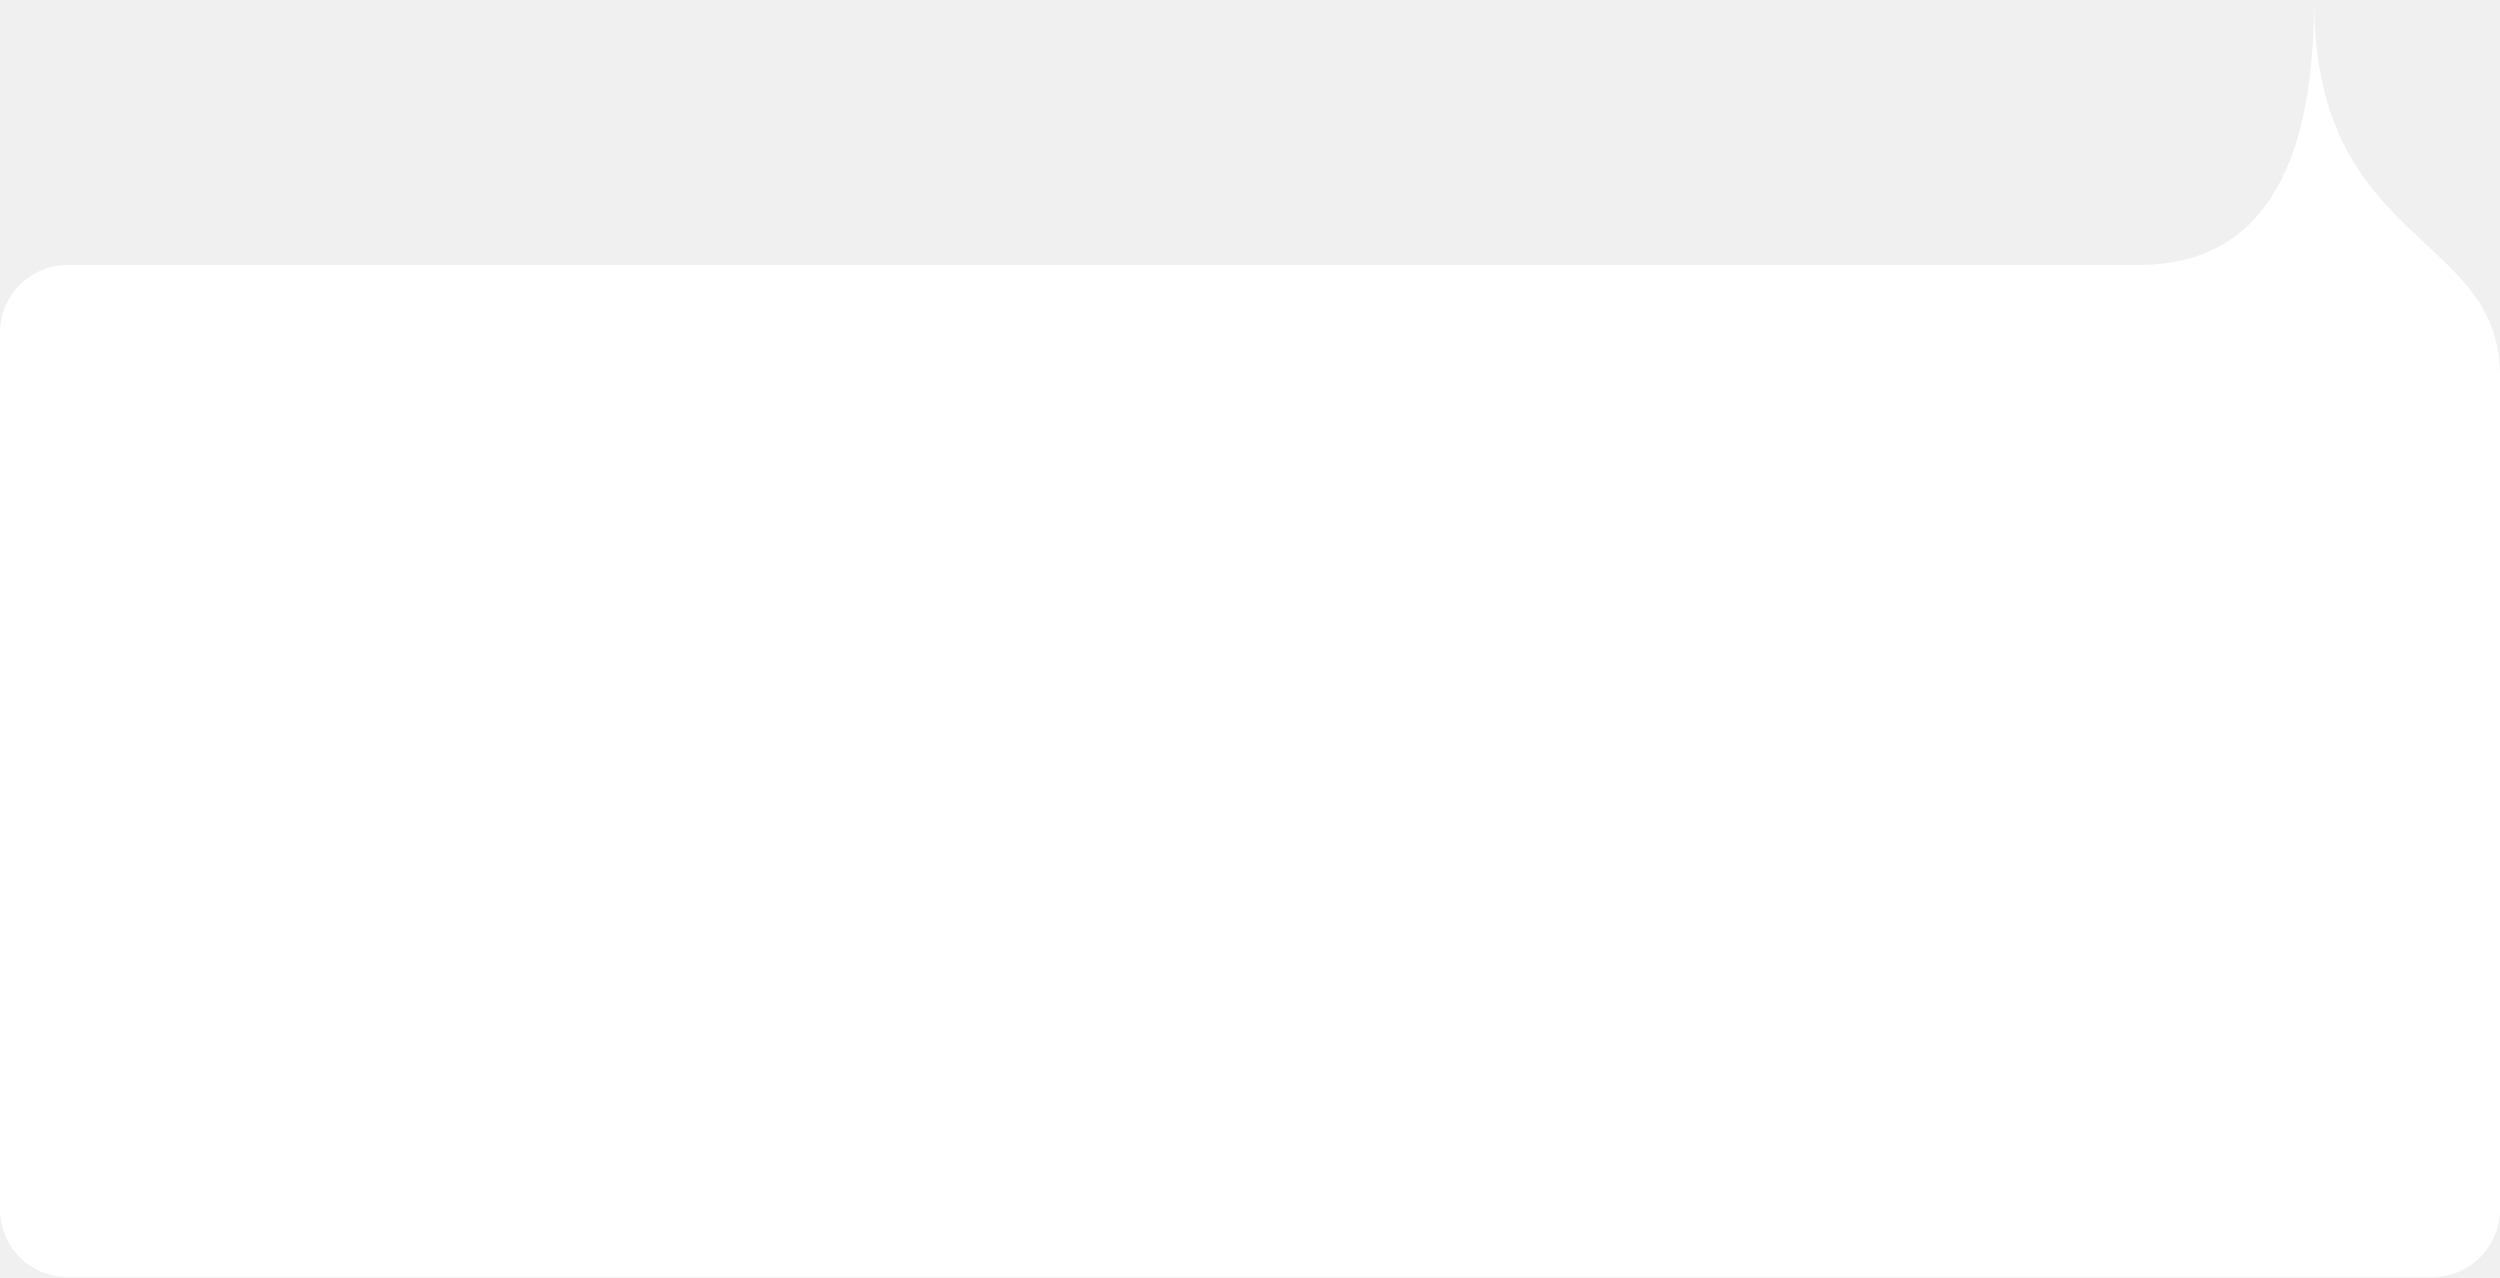
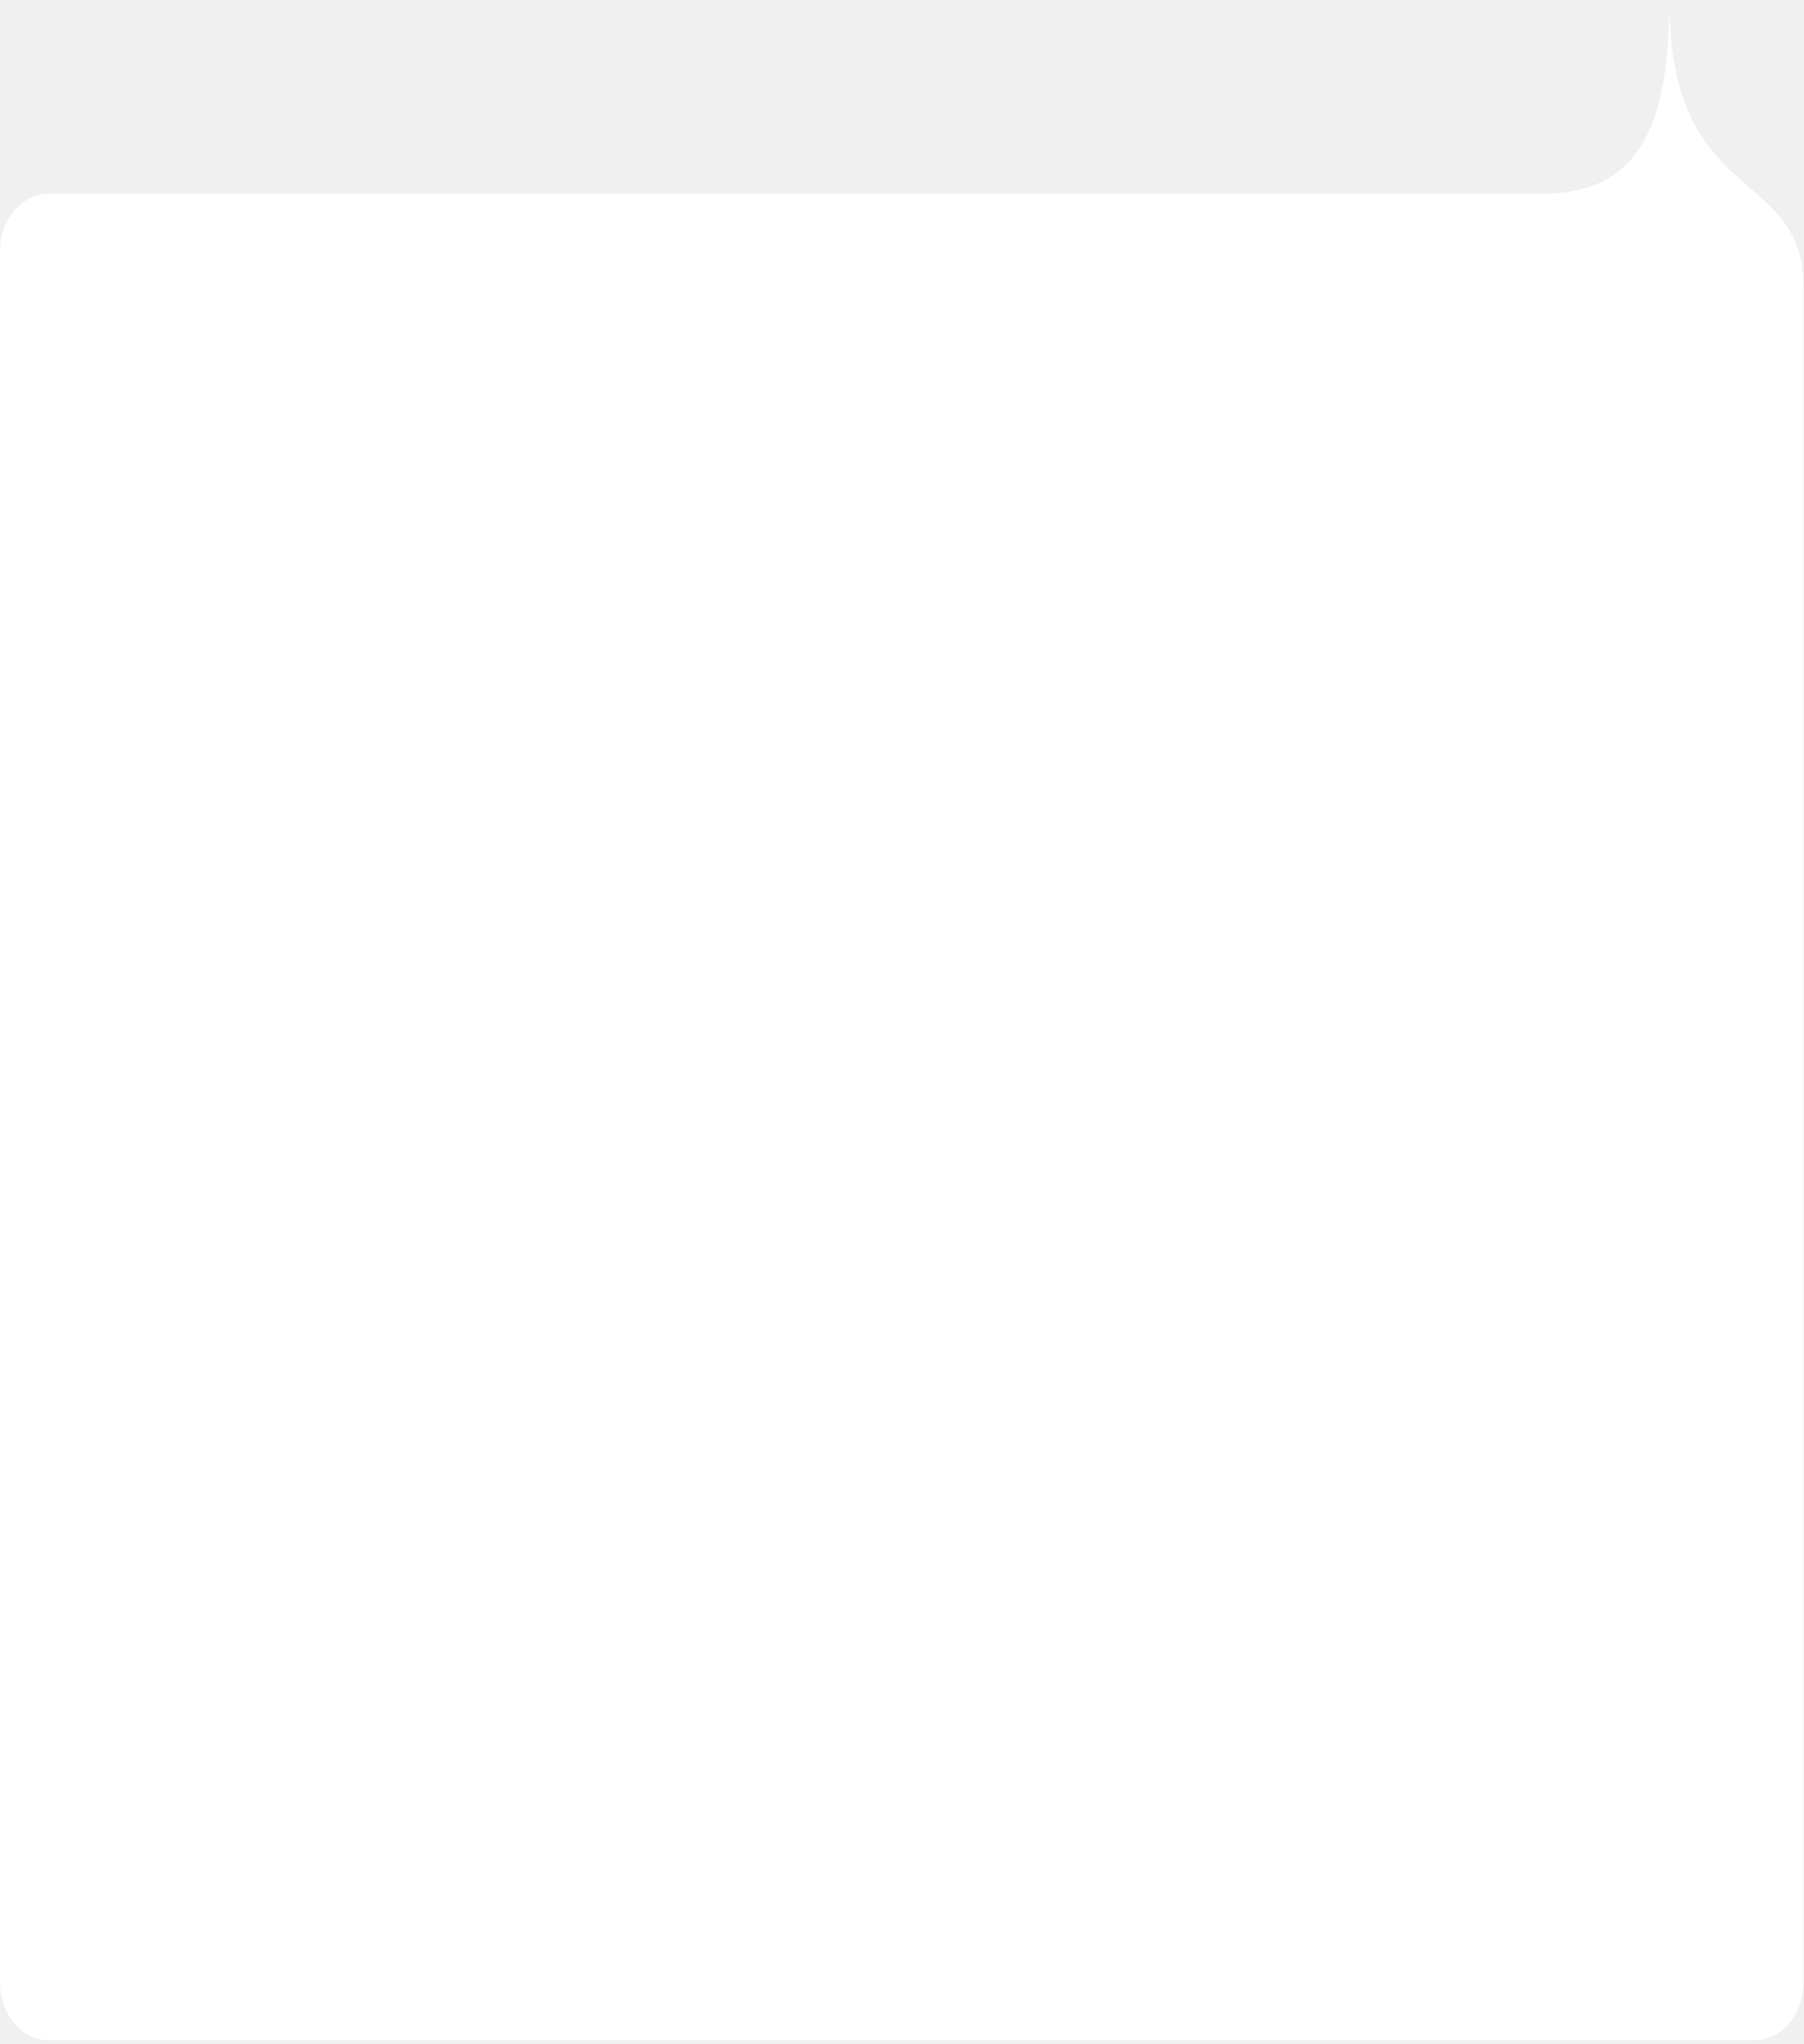
- <svg xmlns="http://www.w3.org/2000/svg" xmlns:xlink="http://www.w3.org/1999/xlink" width="368" height="188" viewBox="0 0 368 188">
+ <svg xmlns="http://www.w3.org/2000/svg" xmlns:xlink="http://www.w3.org/1999/xlink" width="368" height="417" viewBox="0 0 368 417">
  <defs>
-     <path id="bax2a" d="M1188 99h304.83c19.72 0 25.81-17.1 25.81-38.9 0 36.3 27.36 33.97 27.36 55.16V238a10 10 0 0 1-10 10h-348a10 10 0 0 1-10-10V109a10 10 0 0 1 10-10z" />
+     <path id="7fawa" d="M1188 99.51h304.83c19.72 0 25.81-13.97 25.81-39.41 0 42.38 27.36 33.65 27.36 58.4v346.06c0 6.45-4.48 11.67-10 11.67h-348c-5.52 0-10-5.22-10-11.67V111.19c0-6.45 4.48-11.68 10-11.68z" />
  </defs>
  <g>
    <g transform="translate(-1178 -60)">
-       <use fill="#fff" xlink:href="#bax2a" />
+       <use fill="#fff" xlink:href="#7fawa" />
    </g>
  </g>
</svg>
